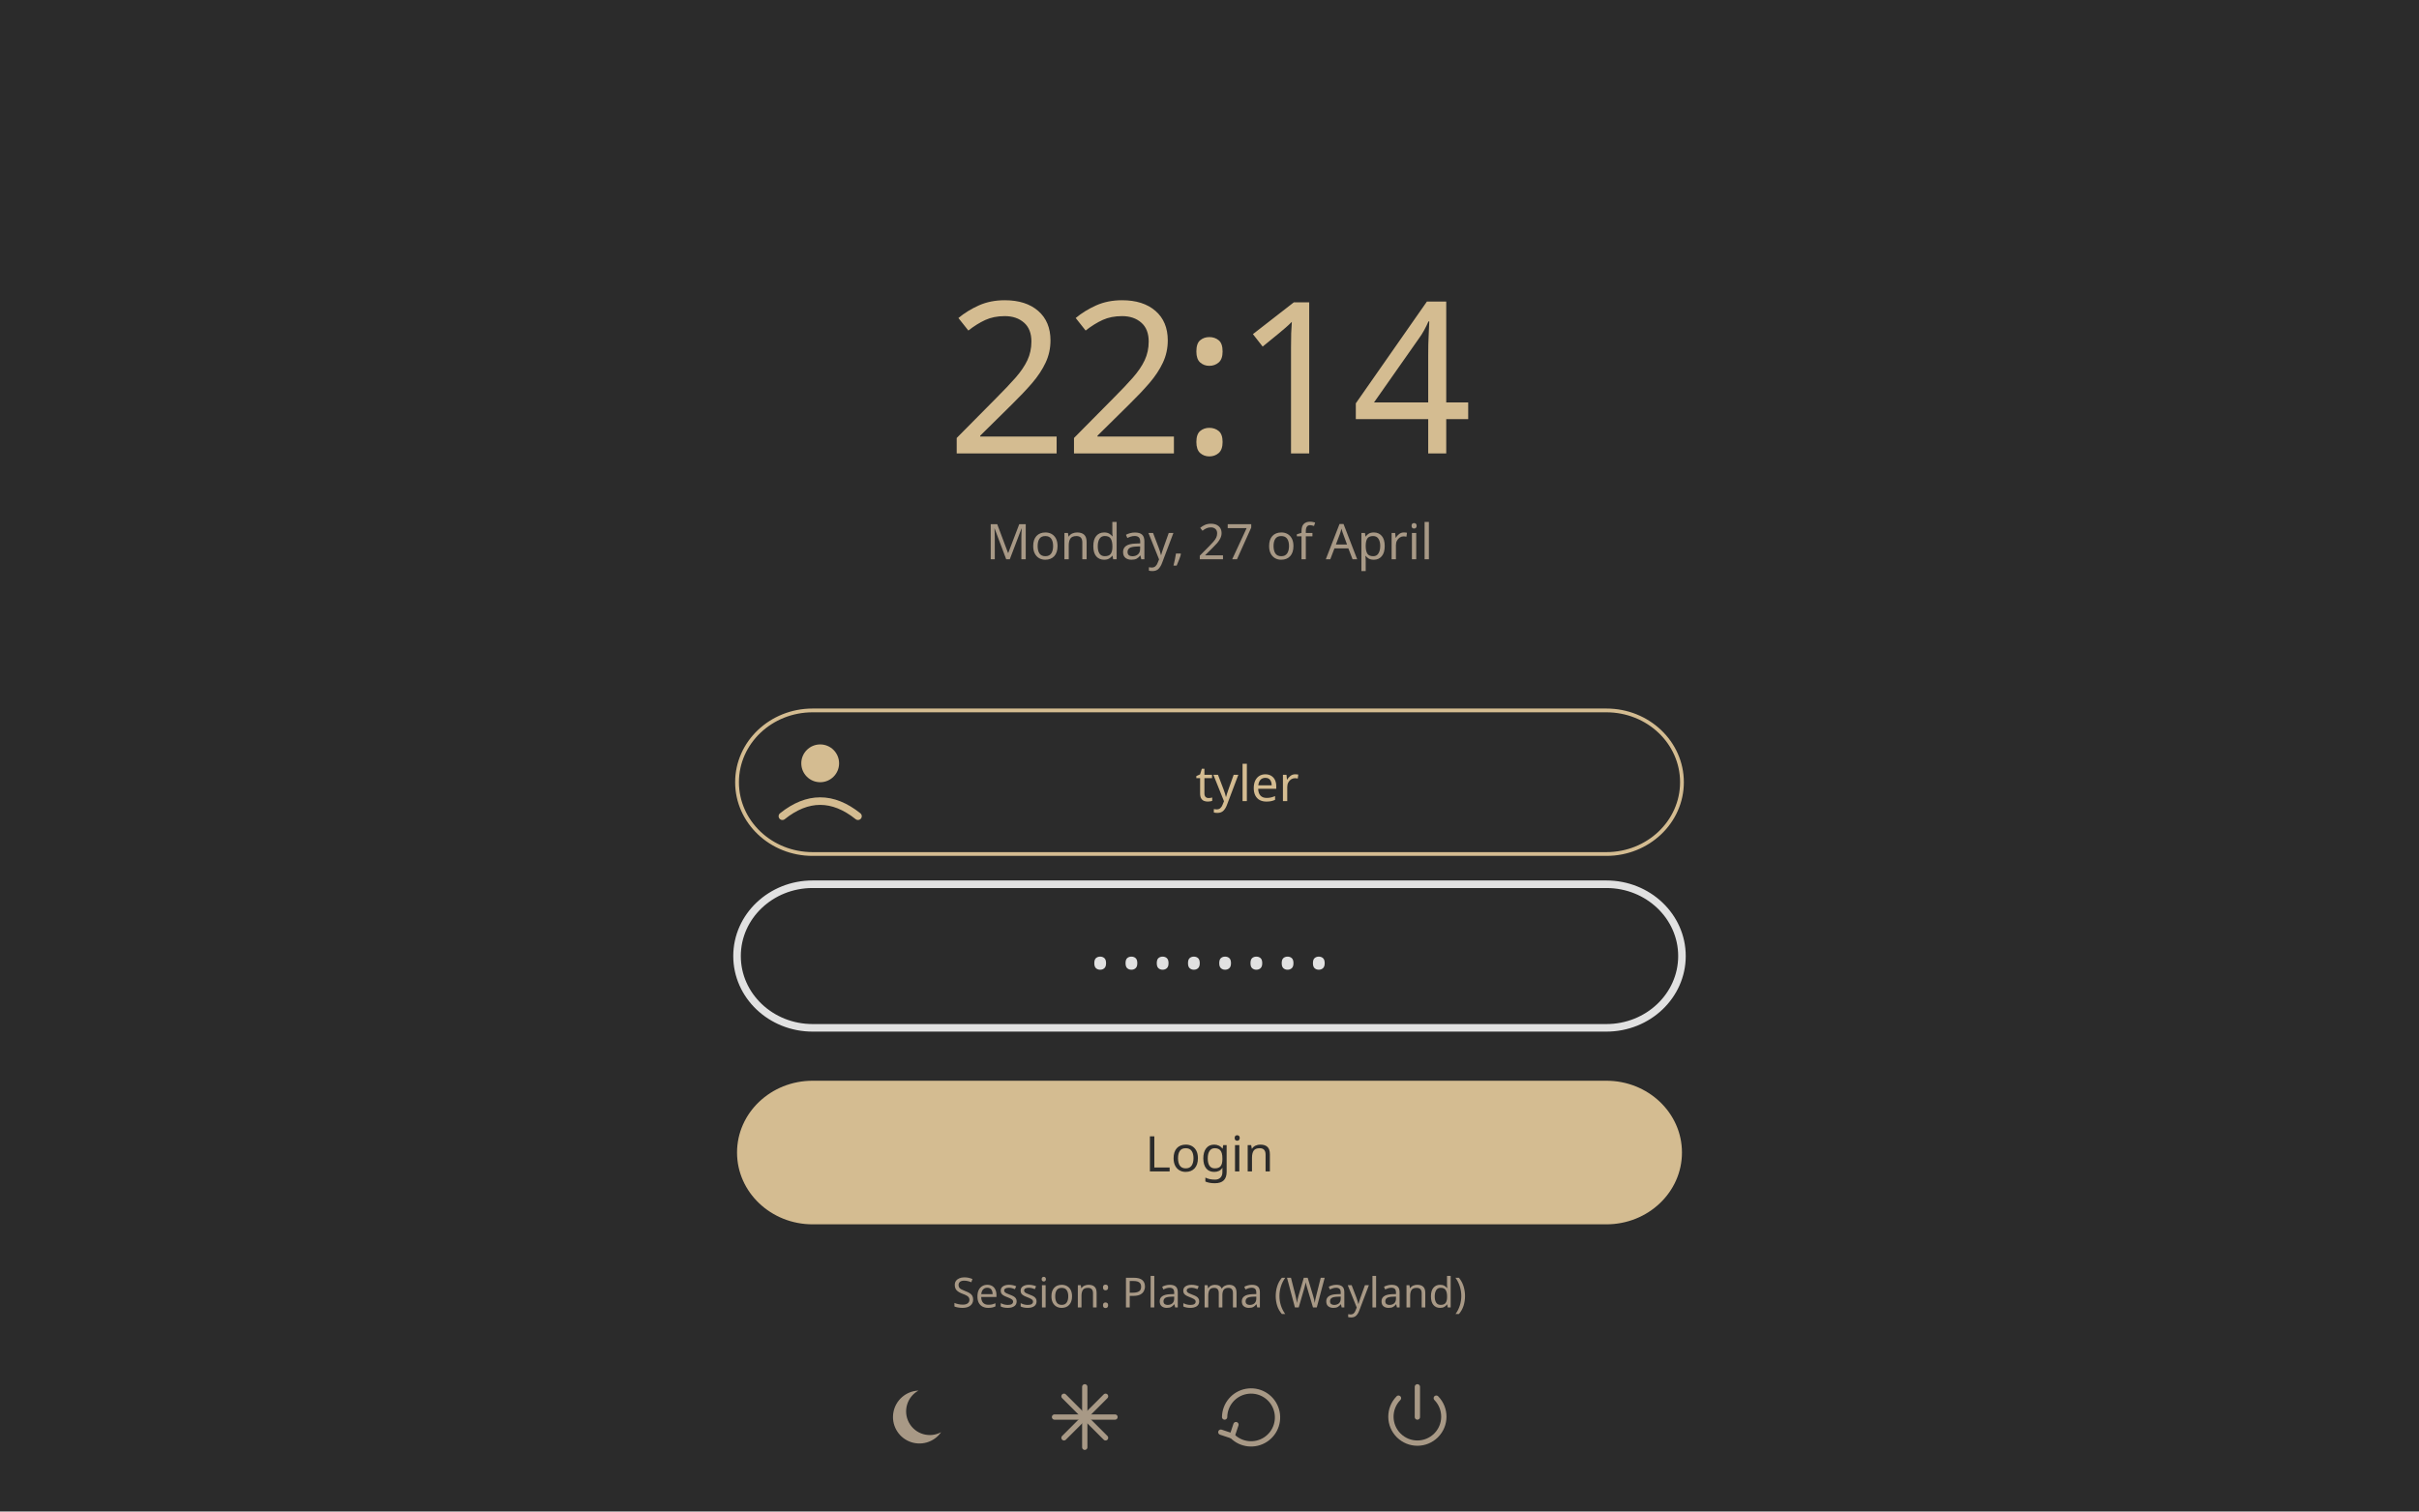
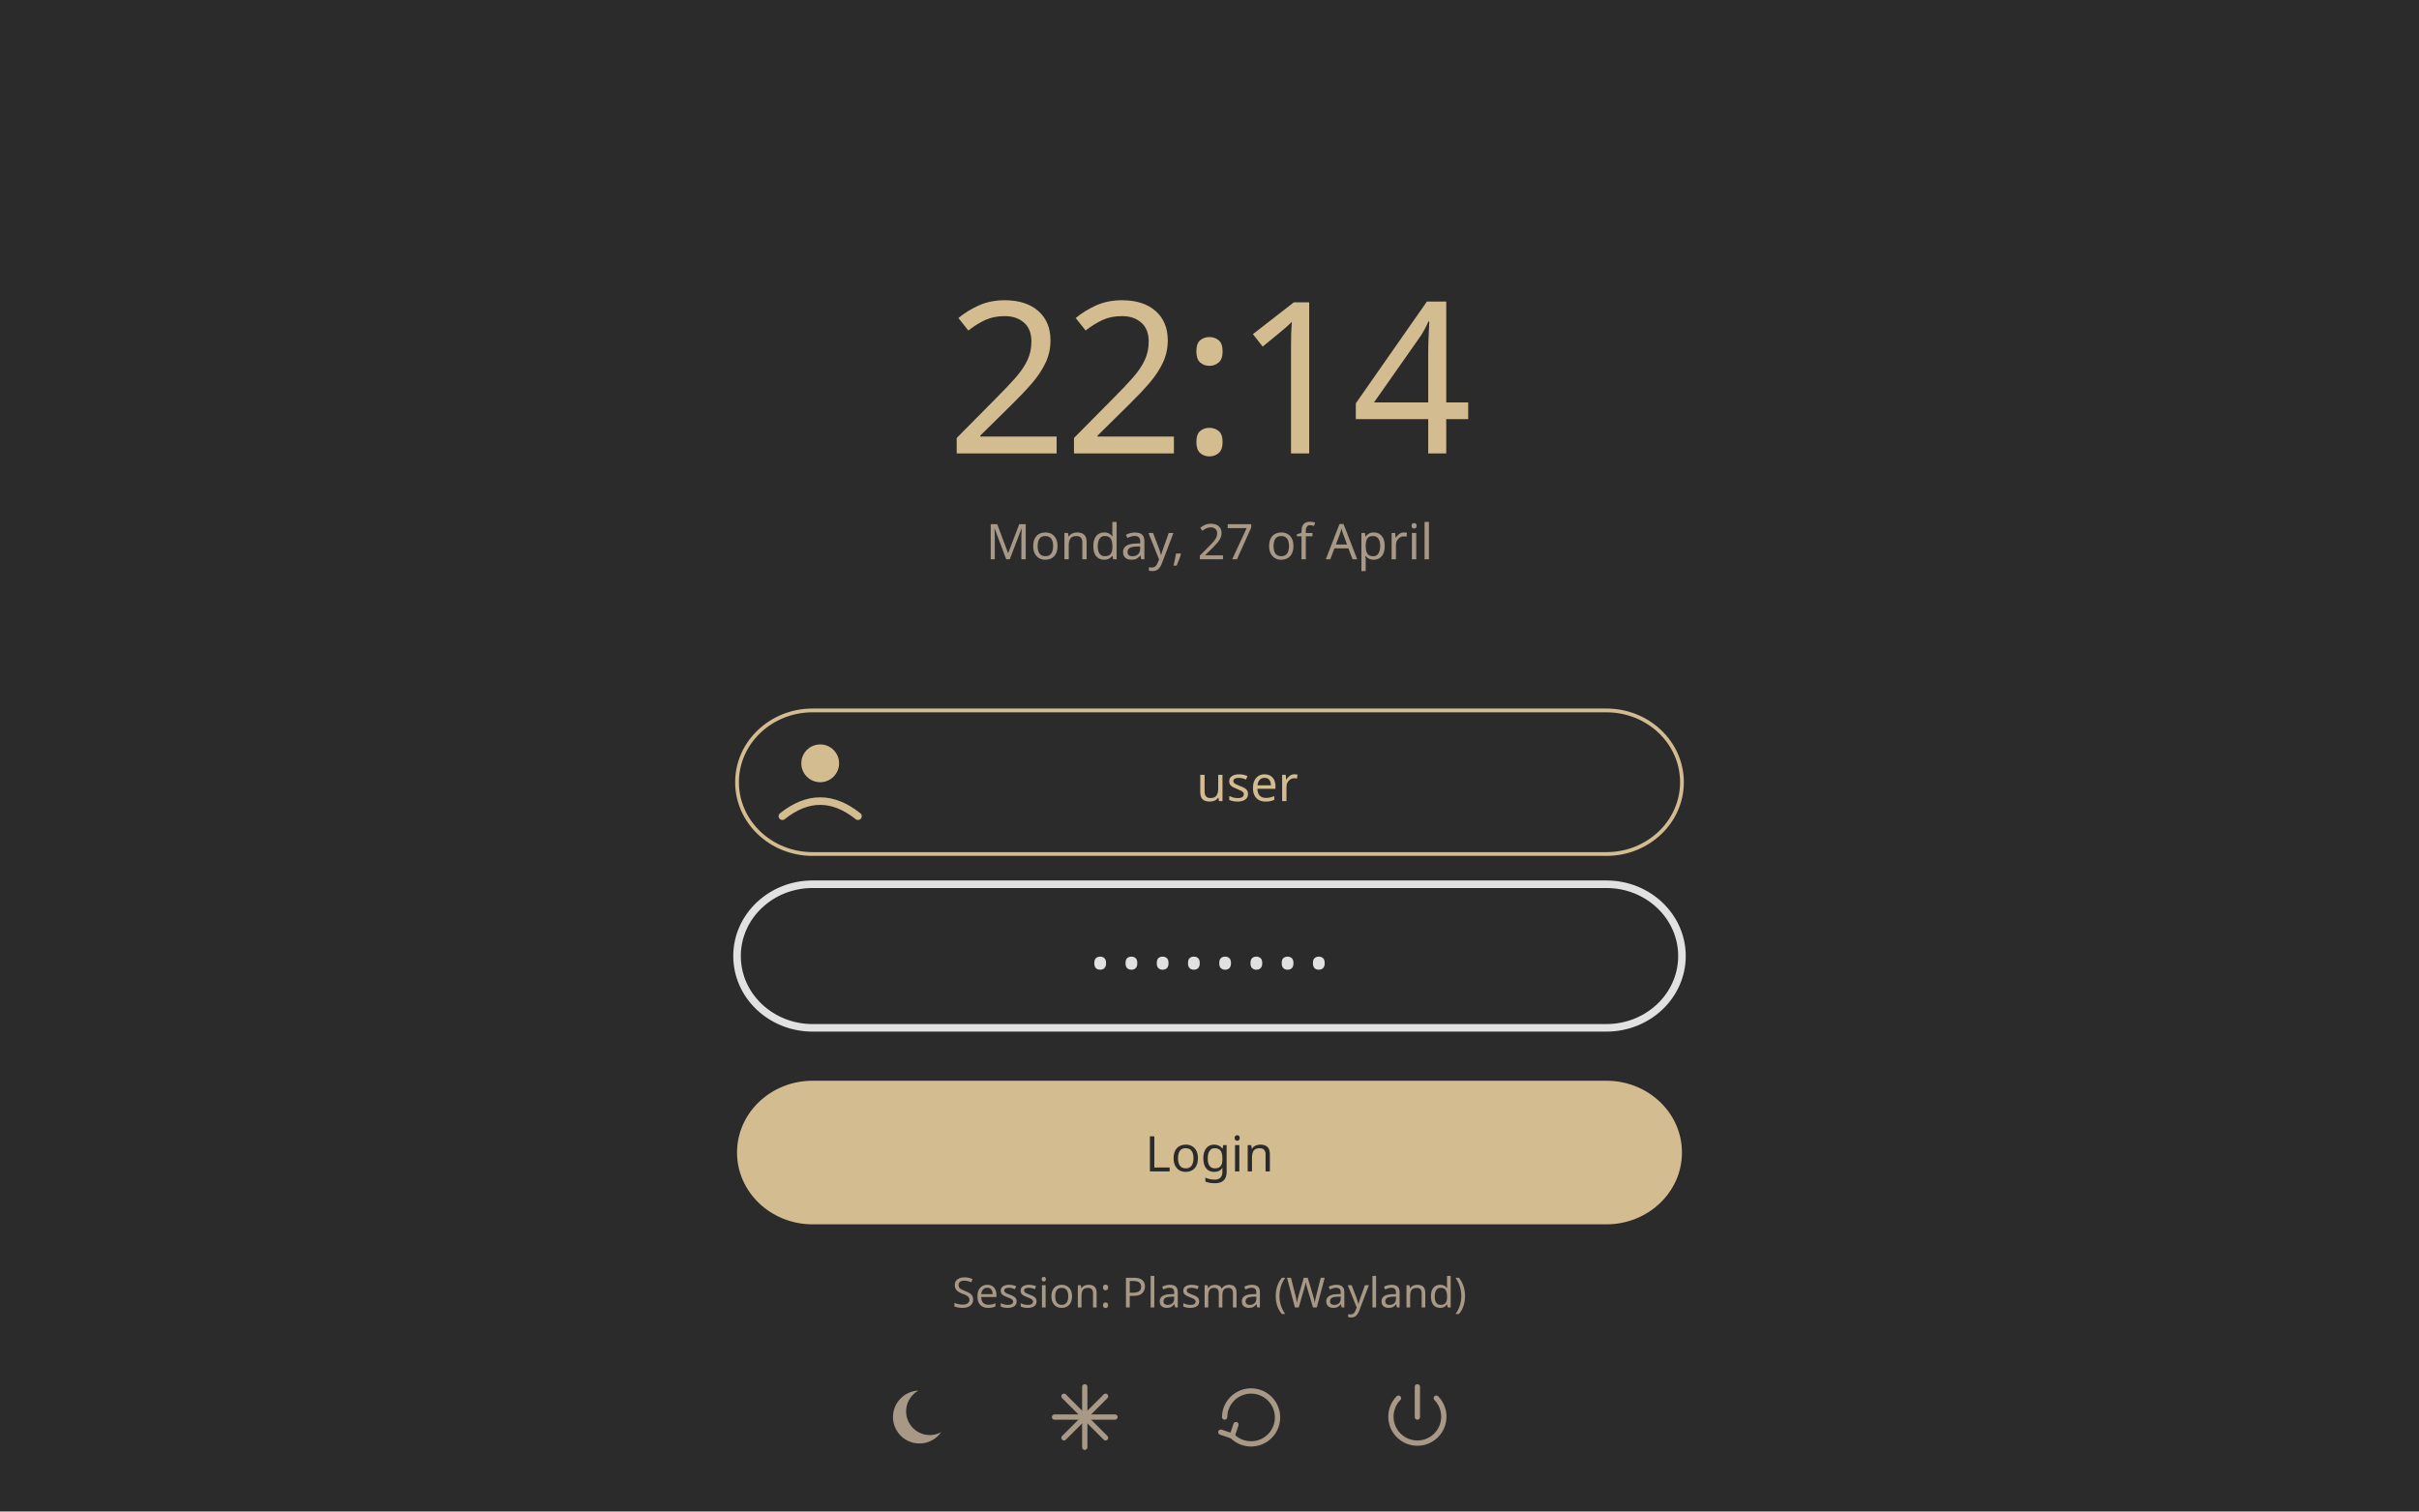
<svg xmlns="http://www.w3.org/2000/svg" width="640" height="400" viewBox="0 0 640 400">
  <rect width="640" height="400" fill="#2B2B2B" />
  <text x="320" y="120" text-anchor="middle" font-family="Noto Sans, sans-serif" font-size="56" font-weight="300" fill="#D4BC91" letter-spacing="-1">22:14</text>
  <text x="320" y="148" text-anchor="middle" font-family="Noto Sans, sans-serif" font-size="13" fill="#A89986">Monday, 27 of April</text>
  <g transform="translate(195, 188)">
    <rect width="250" height="38" rx="20" fill="none" stroke="#D4BC91" stroke-width="1" />
    <circle cx="22" cy="14" r="5" fill="#D4BC91" />
    <path d="M 12 28 Q 22 20 32 28" fill="none" stroke="#D4BC91" stroke-width="2" stroke-linecap="round" />
-     <text x="135" y="24" text-anchor="middle" font-family="Noto Sans, sans-serif" font-size="13" fill="#D4BC91">tyler</text>
+     <text x="135" y="24" text-anchor="middle" font-family="Noto Sans, sans-serif" font-size="13" fill="#D4BC91">user</text>
  </g>
  <g transform="translate(195, 234)">
    <rect width="250" height="38" rx="20" fill="none" stroke="#E1E1E1" stroke-width="2" />
    <text x="125" y="26" text-anchor="middle" font-family="Noto Sans, sans-serif" font-size="14" fill="#E1E1E1" letter-spacing="3">••••••••</text>
  </g>
  <g transform="translate(195, 286)">
    <rect width="250" height="38" rx="20" fill="#D4BC91" />
    <text x="125" y="24" text-anchor="middle" font-family="Noto Sans, sans-serif" font-size="13" font-weight="500" fill="#2B2B2B">Login</text>
  </g>
  <text x="320" y="346" text-anchor="middle" font-family="Noto Sans, sans-serif" font-size="11" fill="#A89986">Session: Plasma (Wayland)</text>
  <g transform="translate(232, 364)" fill="none" stroke="#A89986" stroke-width="1.4" stroke-linecap="round" stroke-linejoin="round">
    <g transform="translate(0,0)">
      <path d="M 11 4 a 7 7 0 1 0 6 11 a 5.5 5.5 0 0 1 -6 -11 z" fill="#A89986" stroke="none" />
    </g>
    <g transform="translate(44,0)">
      <line x1="11" y1="3" x2="11" y2="19" />
      <line x1="3" y1="11" x2="19" y2="11" />
      <line x1="5.5" y1="5.5" x2="16.5" y2="16.5" />
      <line x1="16.5" y1="5.5" x2="5.5" y2="16.5" />
    </g>
    <g transform="translate(88,0)">
      <path d="M 4 11 a 7 7 0 1 1 2 5" />
      <polyline points="3,15 6,16 7,13" />
    </g>
    <g transform="translate(132,0)">
      <path d="M 6 6 a 7 7 0 1 0 10 0" />
      <line x1="11" y1="3" x2="11" y2="11" />
    </g>
  </g>
</svg>
